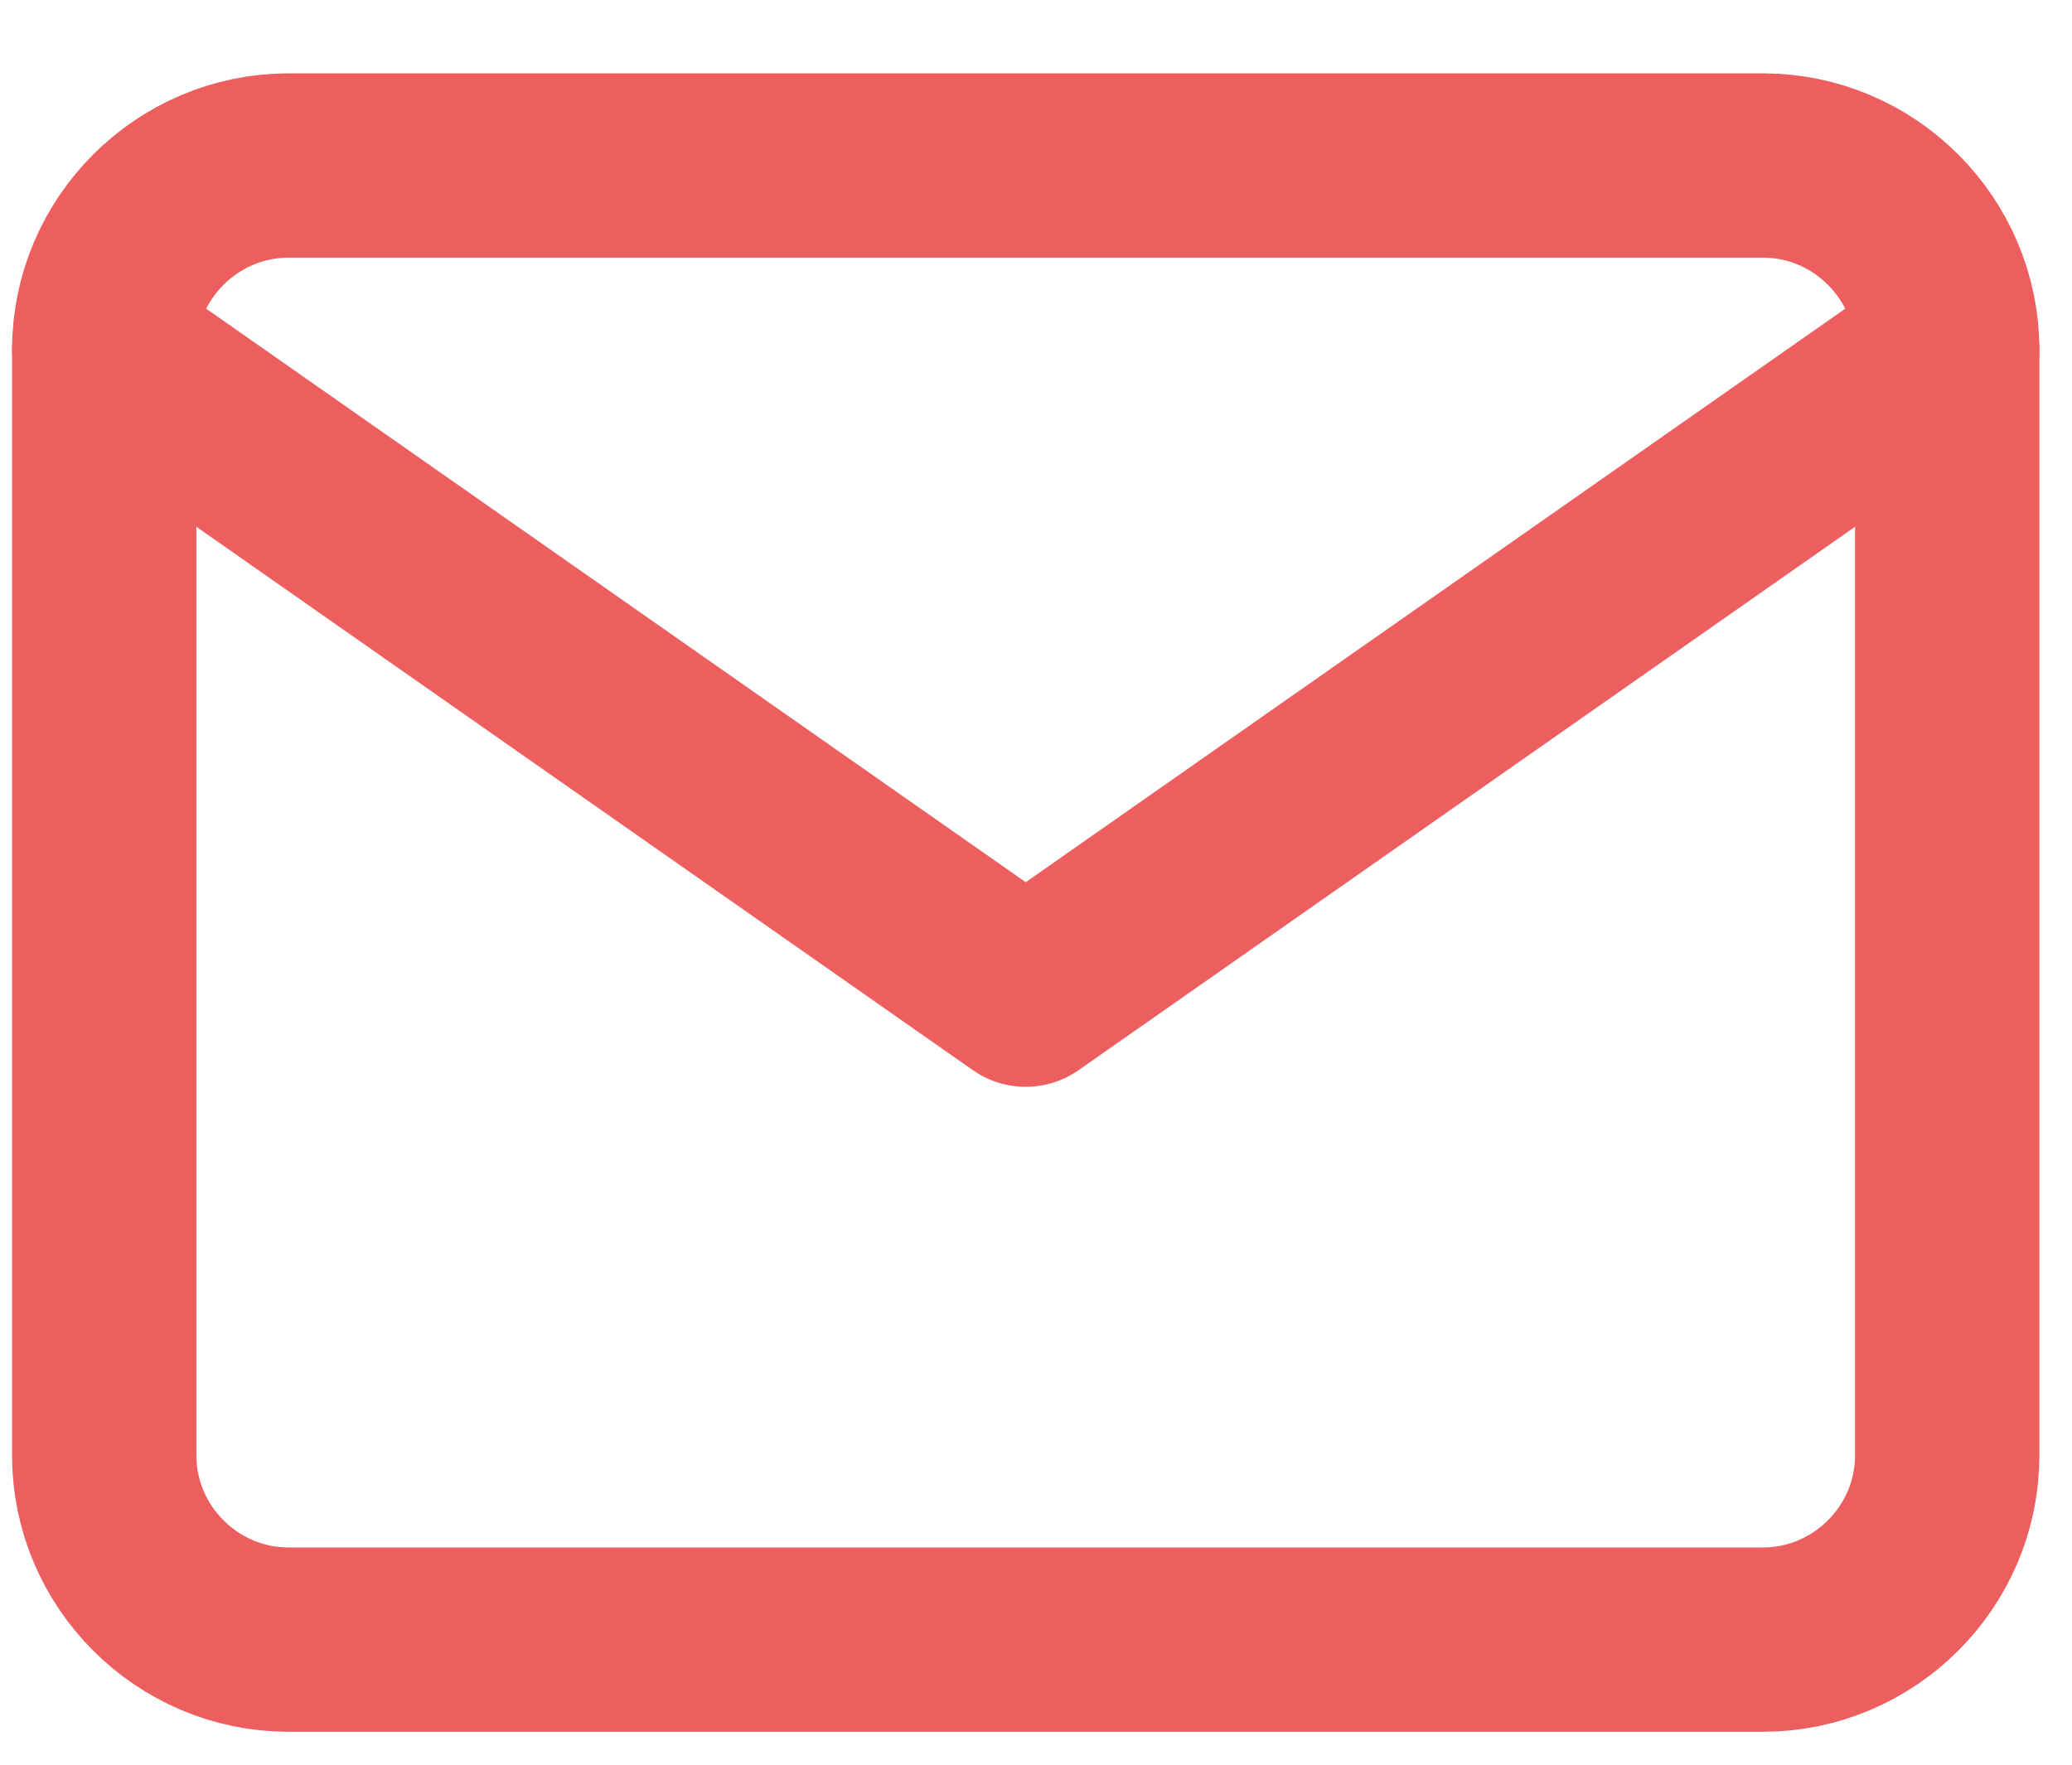
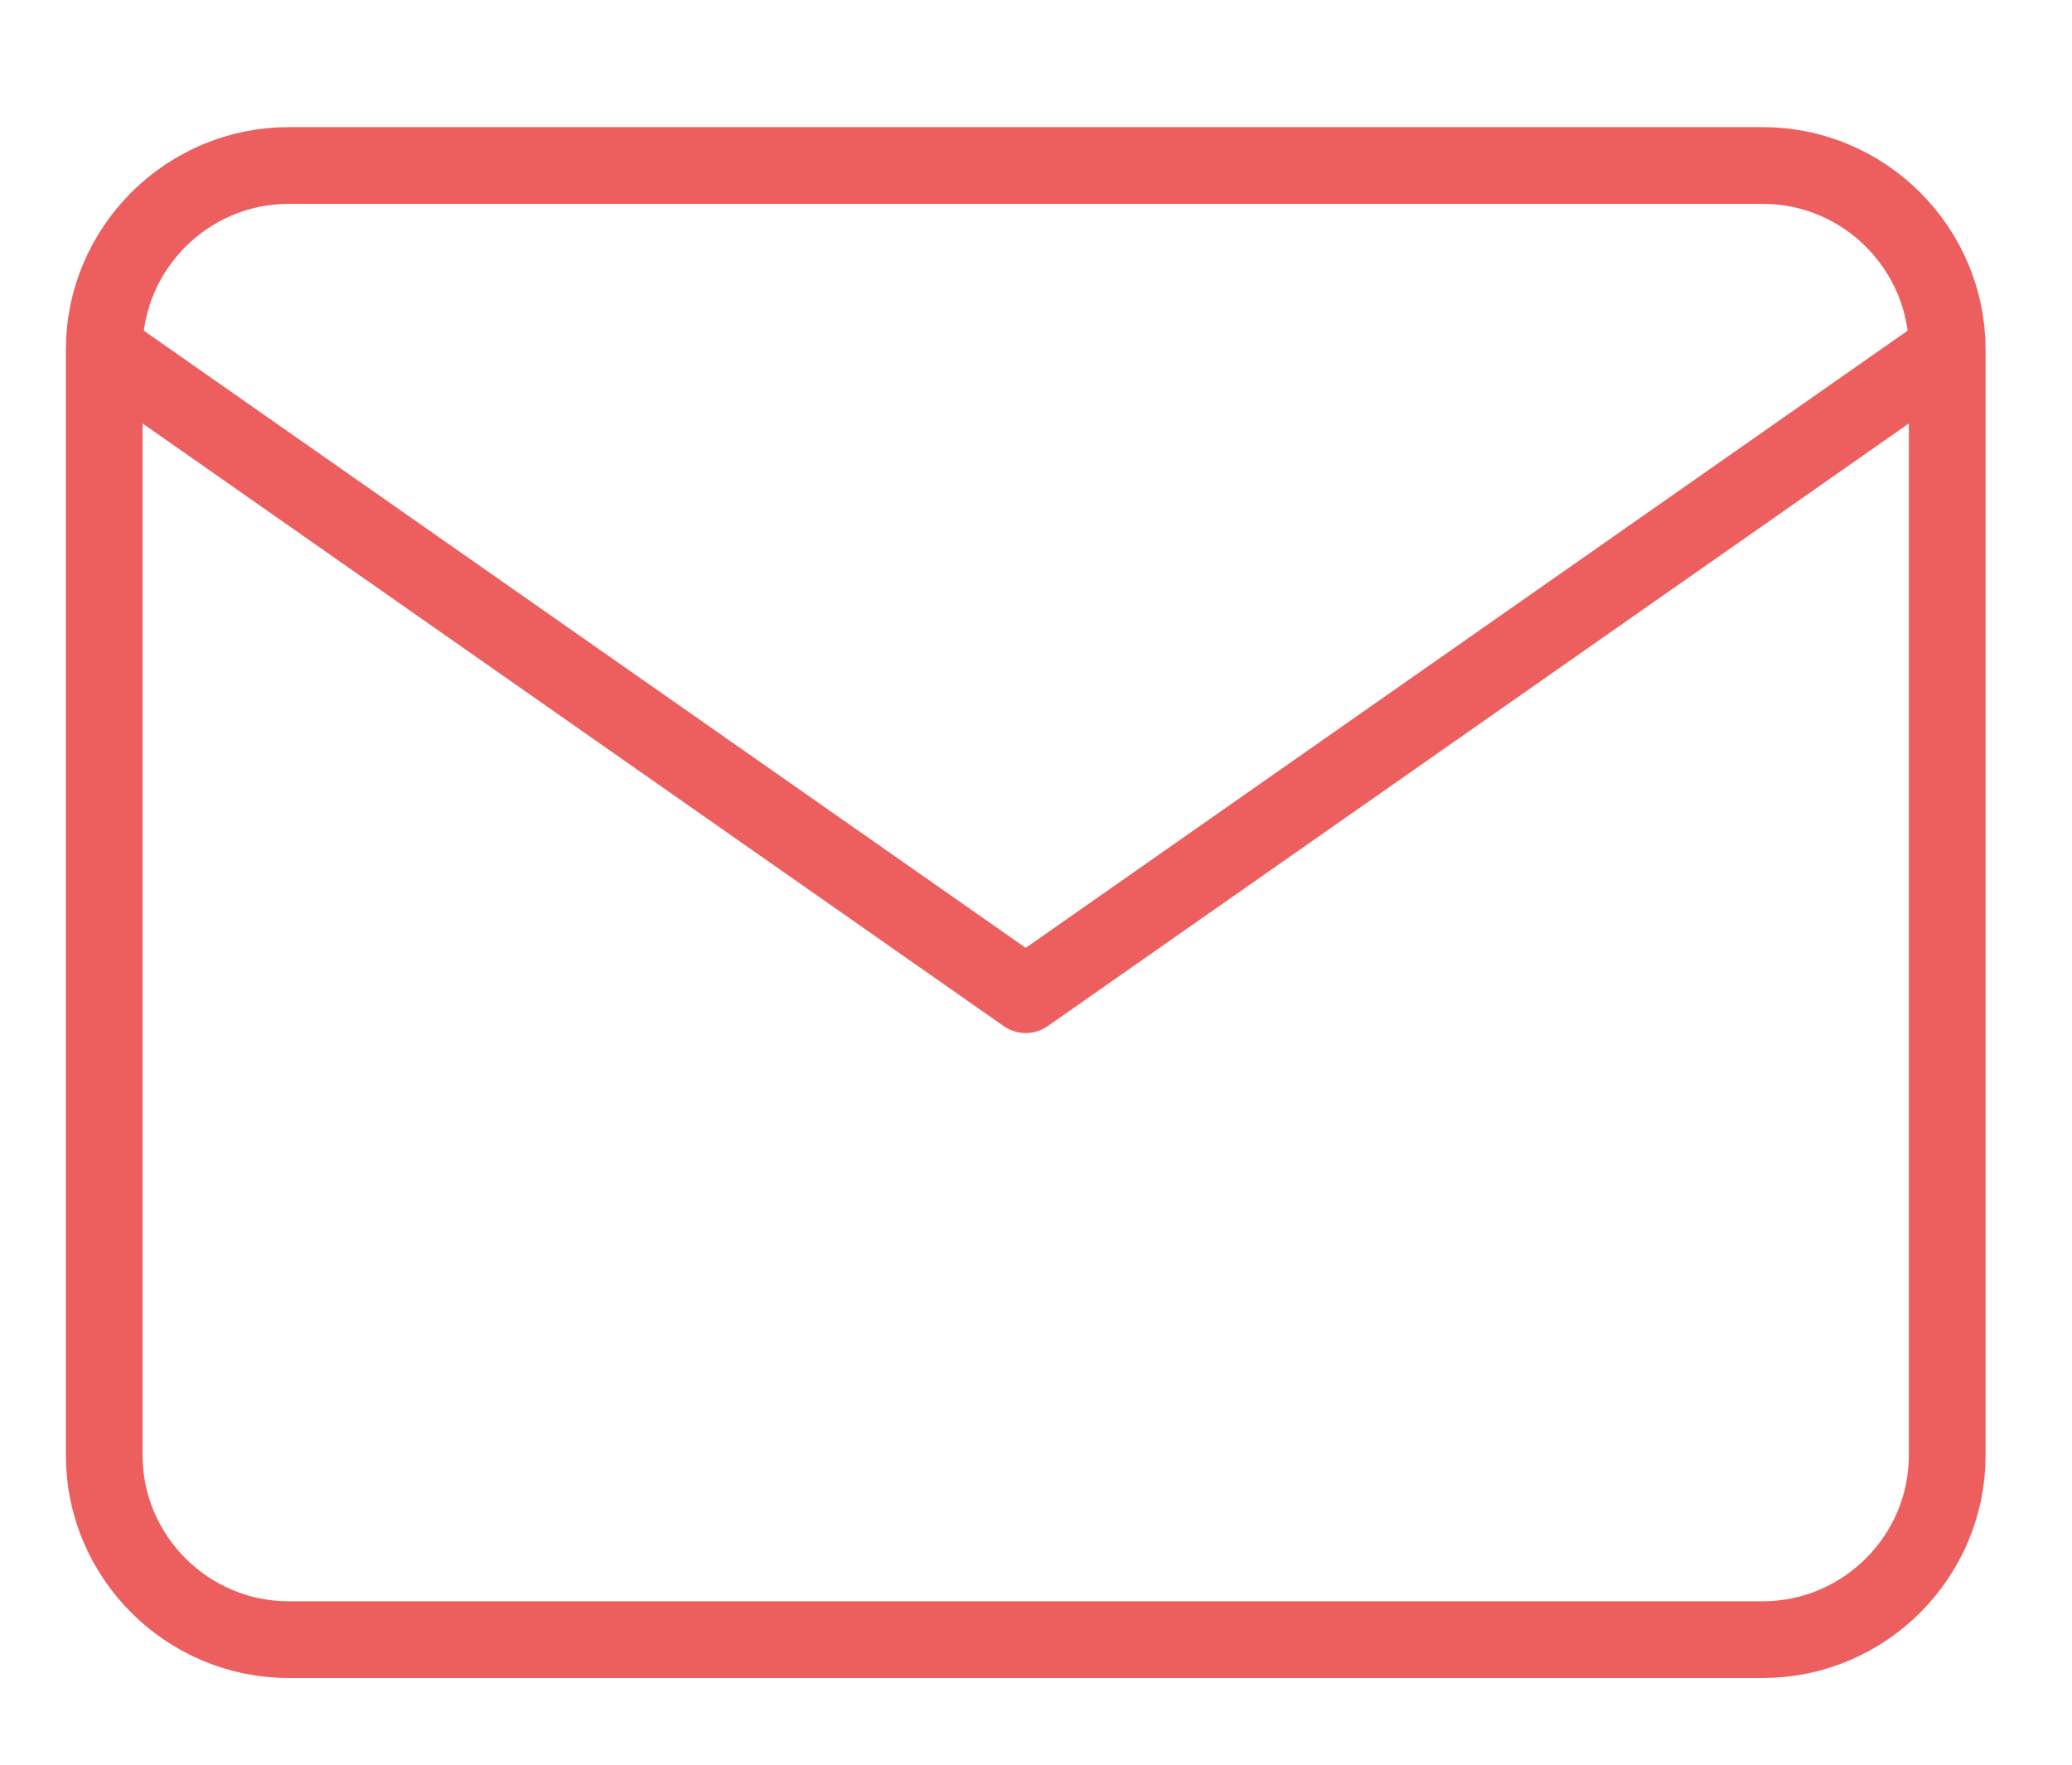
<svg xmlns="http://www.w3.org/2000/svg" width="27" height="23" viewBox="0 0 27 23" fill="none">
-   <path d="M3.76 2.157H22.972C24.293 2.157 25.374 3.238 25.374 4.559V18.968C25.374 20.289 24.293 21.37 22.972 21.37H3.76C2.439 21.37 1.358 20.289 1.358 18.968V4.559C1.358 3.238 2.439 2.157 3.76 2.157Z" stroke="#ED5F5F" stroke-width="2.402" stroke-linecap="round" stroke-linejoin="round" />
-   <path d="M25.374 4.559L13.366 12.964L1.358 4.559" stroke="#ED5F5F" stroke-width="2.402" stroke-linecap="round" stroke-linejoin="round" />
+   <path d="M3.76 2.157H22.972C24.293 2.157 25.374 3.238 25.374 4.559V18.968C25.374 20.289 24.293 21.37 22.972 21.37H3.76C2.439 21.37 1.358 20.289 1.358 18.968V4.559C1.358 3.238 2.439 2.157 3.76 2.157Z" stroke="#ED5F5F" strokeWidth="2.402" strokeLinecap="round" stroke-linejoin="round" />
+   <path d="M25.374 4.559L13.366 12.964L1.358 4.559" stroke="#ED5F5F" strokeWidth="2.402" strokeLinecap="round" stroke-linejoin="round" />
</svg>
